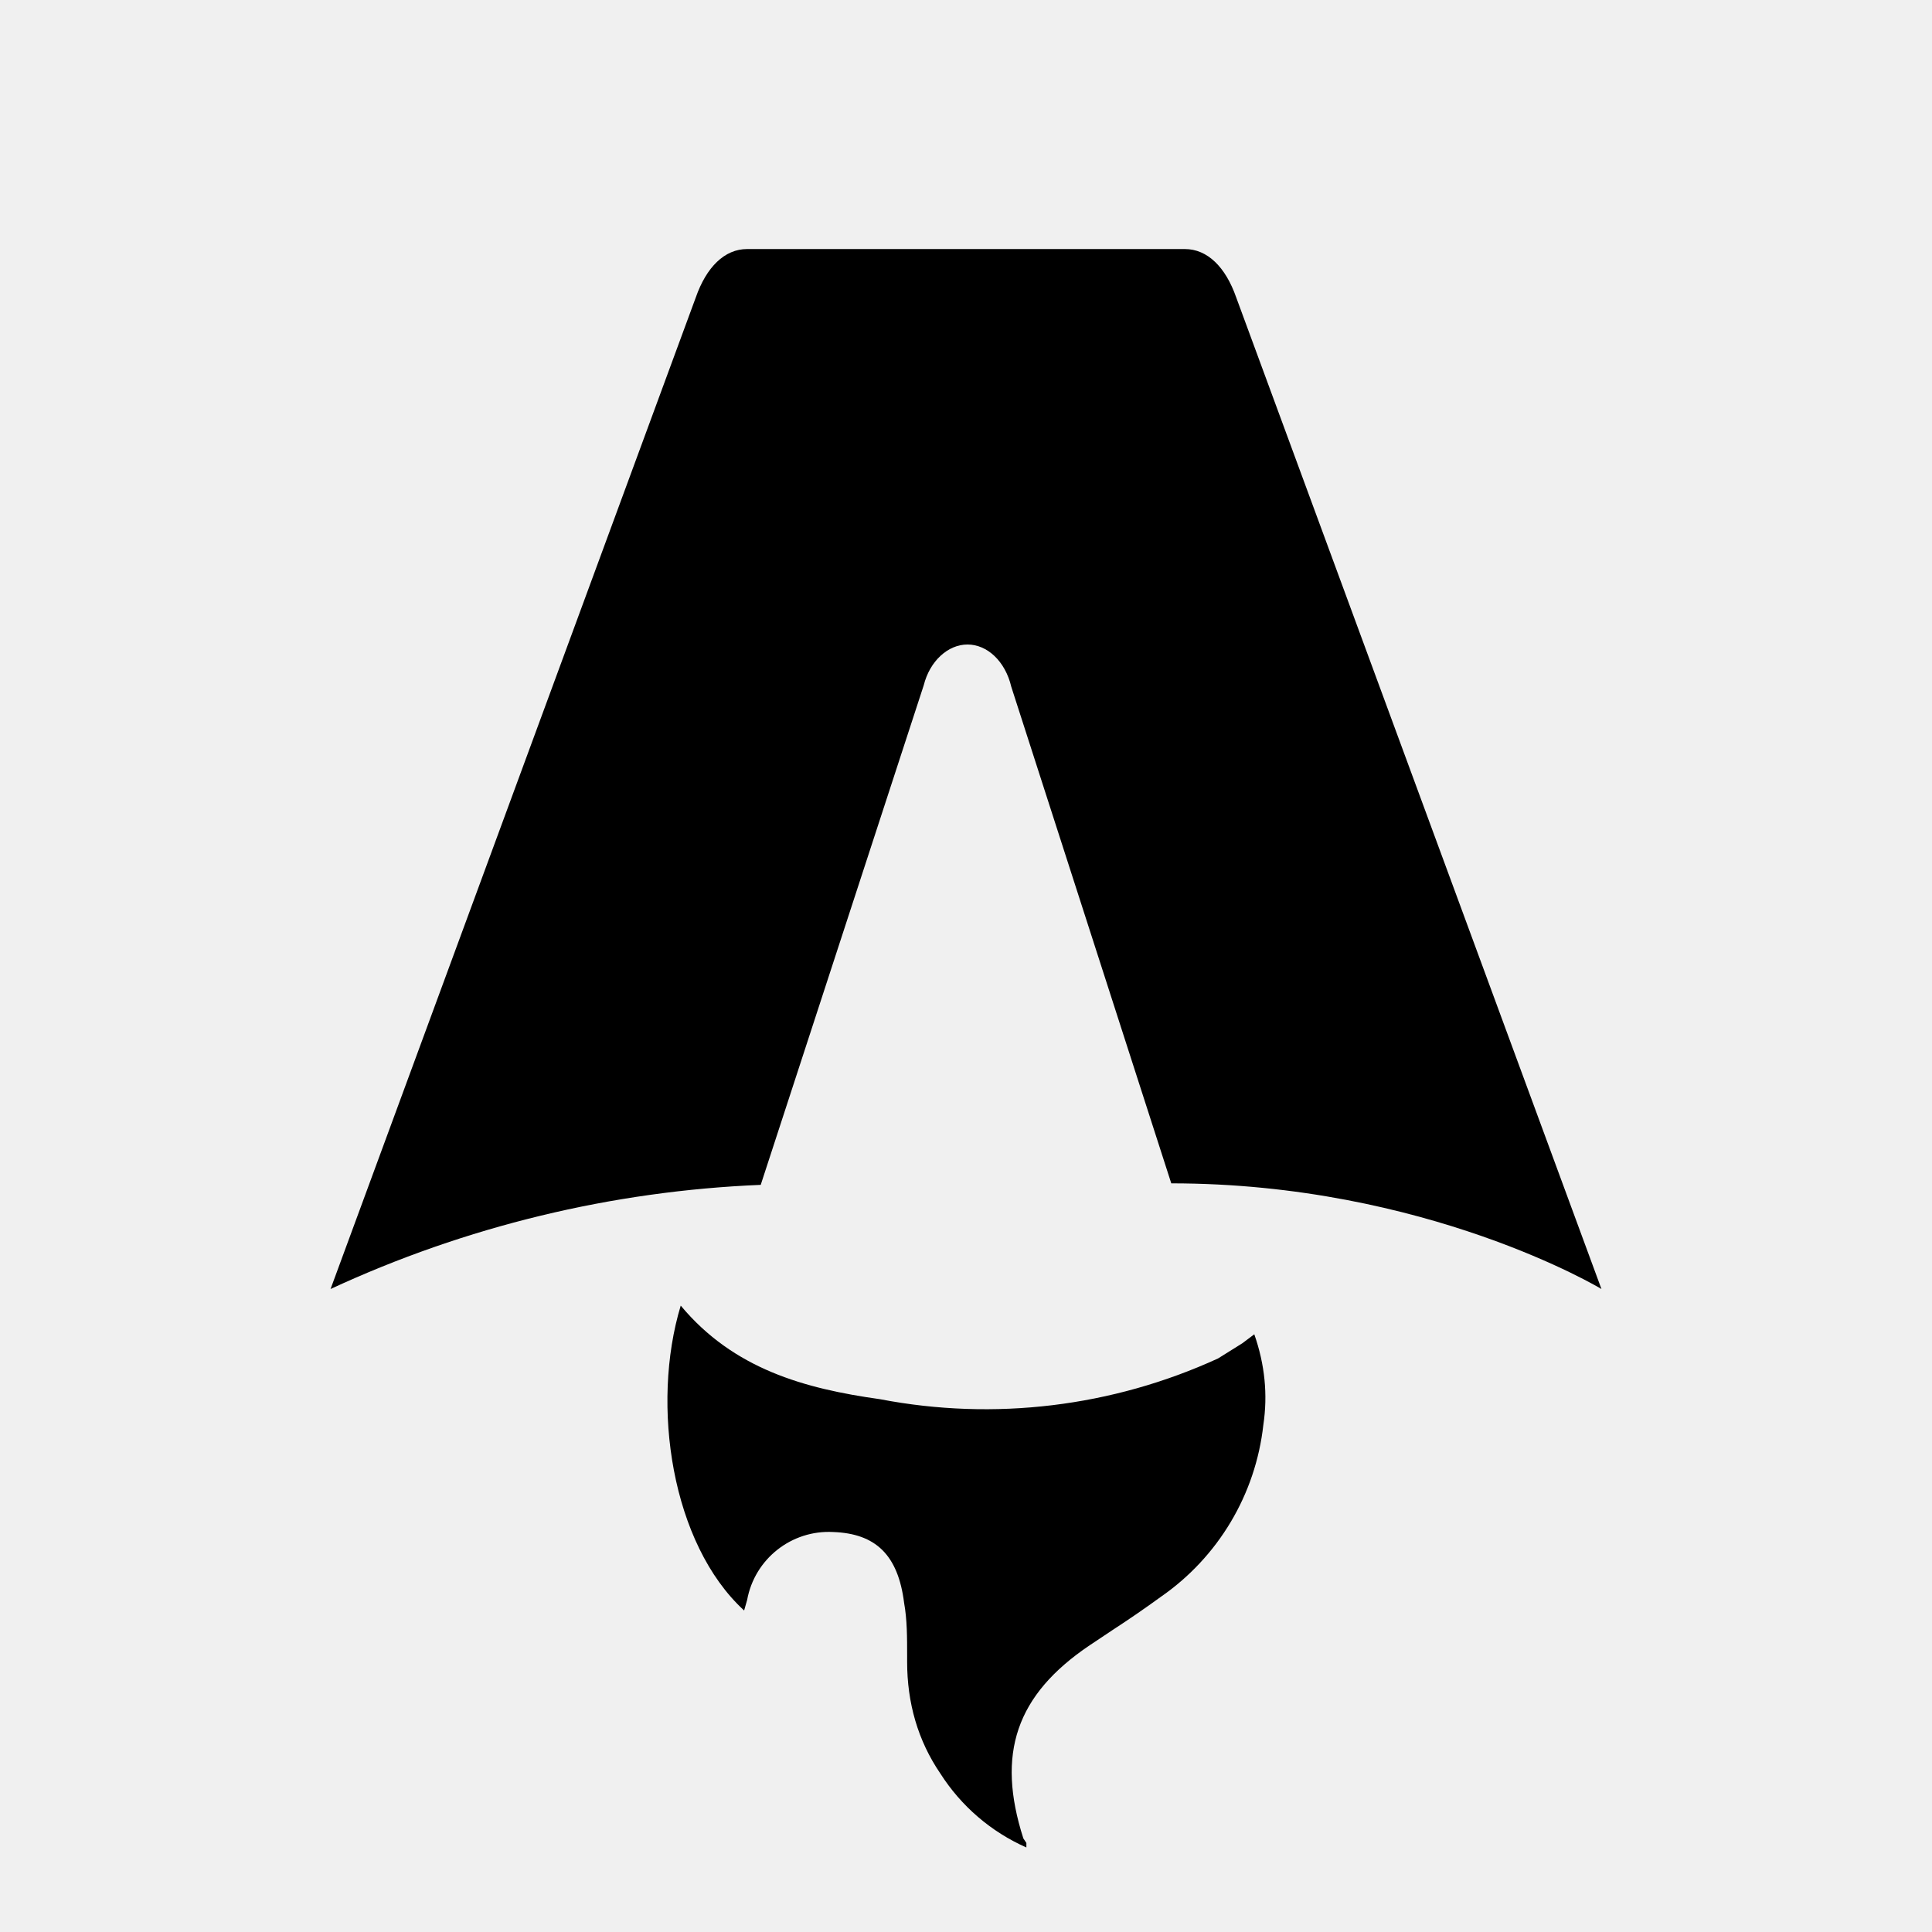
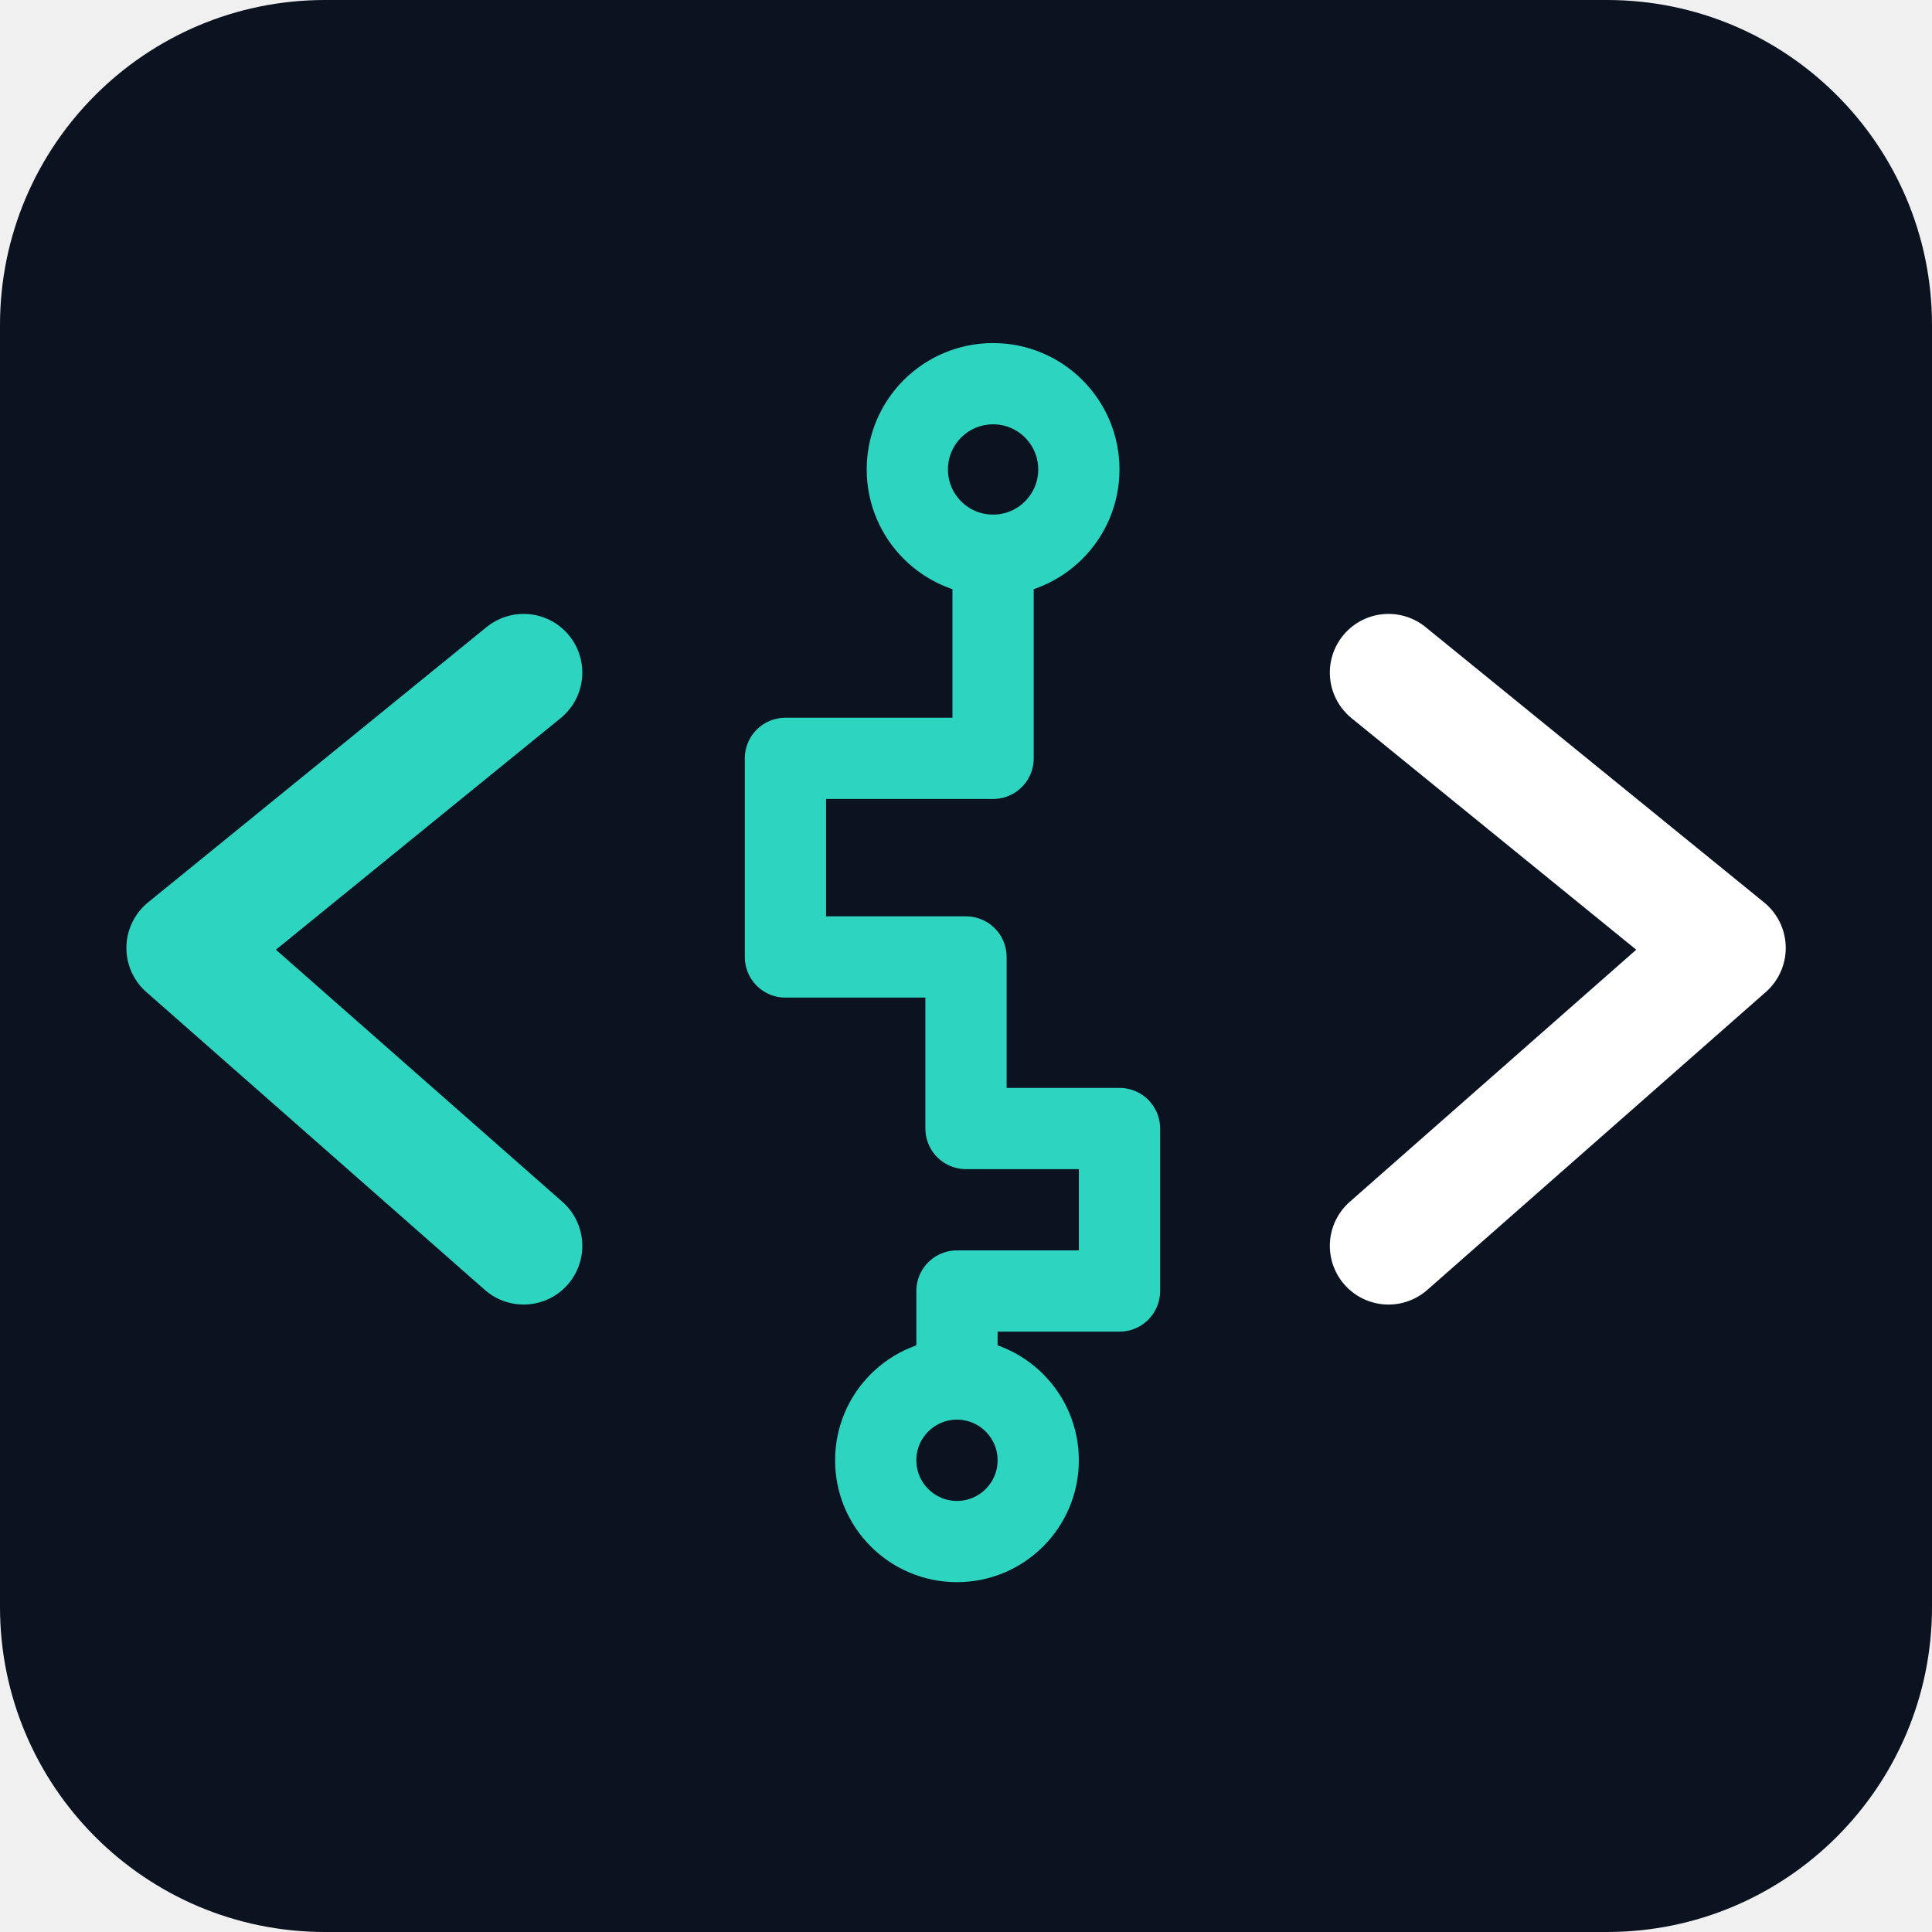
- <svg xmlns="http://www.w3.org/2000/svg" fill="none" viewBox="0 0 128 128">
-   <path d="M50.4 78.5a75.1 75.1 0 0 0-28.5 6.9l24.2-65.7c.7-2 1.9-3.2 3.4-3.2h29c1.5 0 2.7 1.2 3.4 3.2l24.2 65.7s-11.6-7-28.5-7L67 45.5c-.4-1.7-1.6-2.8-2.9-2.8-1.3 0-2.5 1.1-2.9 2.7L50.4 78.5Zm-1.1 28.2Zm-4.2-20.2c-2 6.6-.6 15.8 4.2 20.2a17.5 17.5 0 0 1 .2-.7 5.5 5.5 0 0 1 5.7-4.5c2.8.1 4.3 1.5 4.7 4.7.2 1.1.2 2.3.2 3.5v.4c0 2.7.7 5.2 2.2 7.4a13 13 0 0 0 5.7 4.9v-.3l-.2-.3c-1.8-5.6-.5-9.5 4.4-12.8l1.5-1a73 73 0 0 0 3.2-2.2 16 16 0 0 0 6.8-11.4c.3-2 .1-4-.6-6l-.8.6-1.6 1a37 37 0 0 1-22.4 2.7c-5-.7-9.7-2-13.2-6.2Z" />
-   <style>
-         path { fill: #000; }
-         @media (prefers-color-scheme: dark) {
-             path { fill: #FFF; }
-         }
-     </style>
+ <svg xmlns="http://www.w3.org/2000/svg" viewBox="0 -30 214 214" fill="none" stroke-linecap="round" stroke-linejoin="round">
+   <rect x="0" y="-30" width="214" height="214" rx="36" fill="#0B1220" stroke="none" />
+   <g stroke="#2DD4BF" stroke-width="12">
+     <path d="M58 44.5 20.5 75 58 108" stroke-width="13" />
+     <circle cx="110" cy="22" r="9.5" stroke-width="9" />
+     <path d="M110 31.5V54H87V76H107V95H124V113H106V122" stroke-width="9" />
+     <circle cx="106" cy="131.75" r="9" stroke-width="9" />
+   </g>
+   <path d="M153.8 44.5 191.3 75 153.8 108" stroke="#FFFFFF" stroke-width="13" />
</svg>
